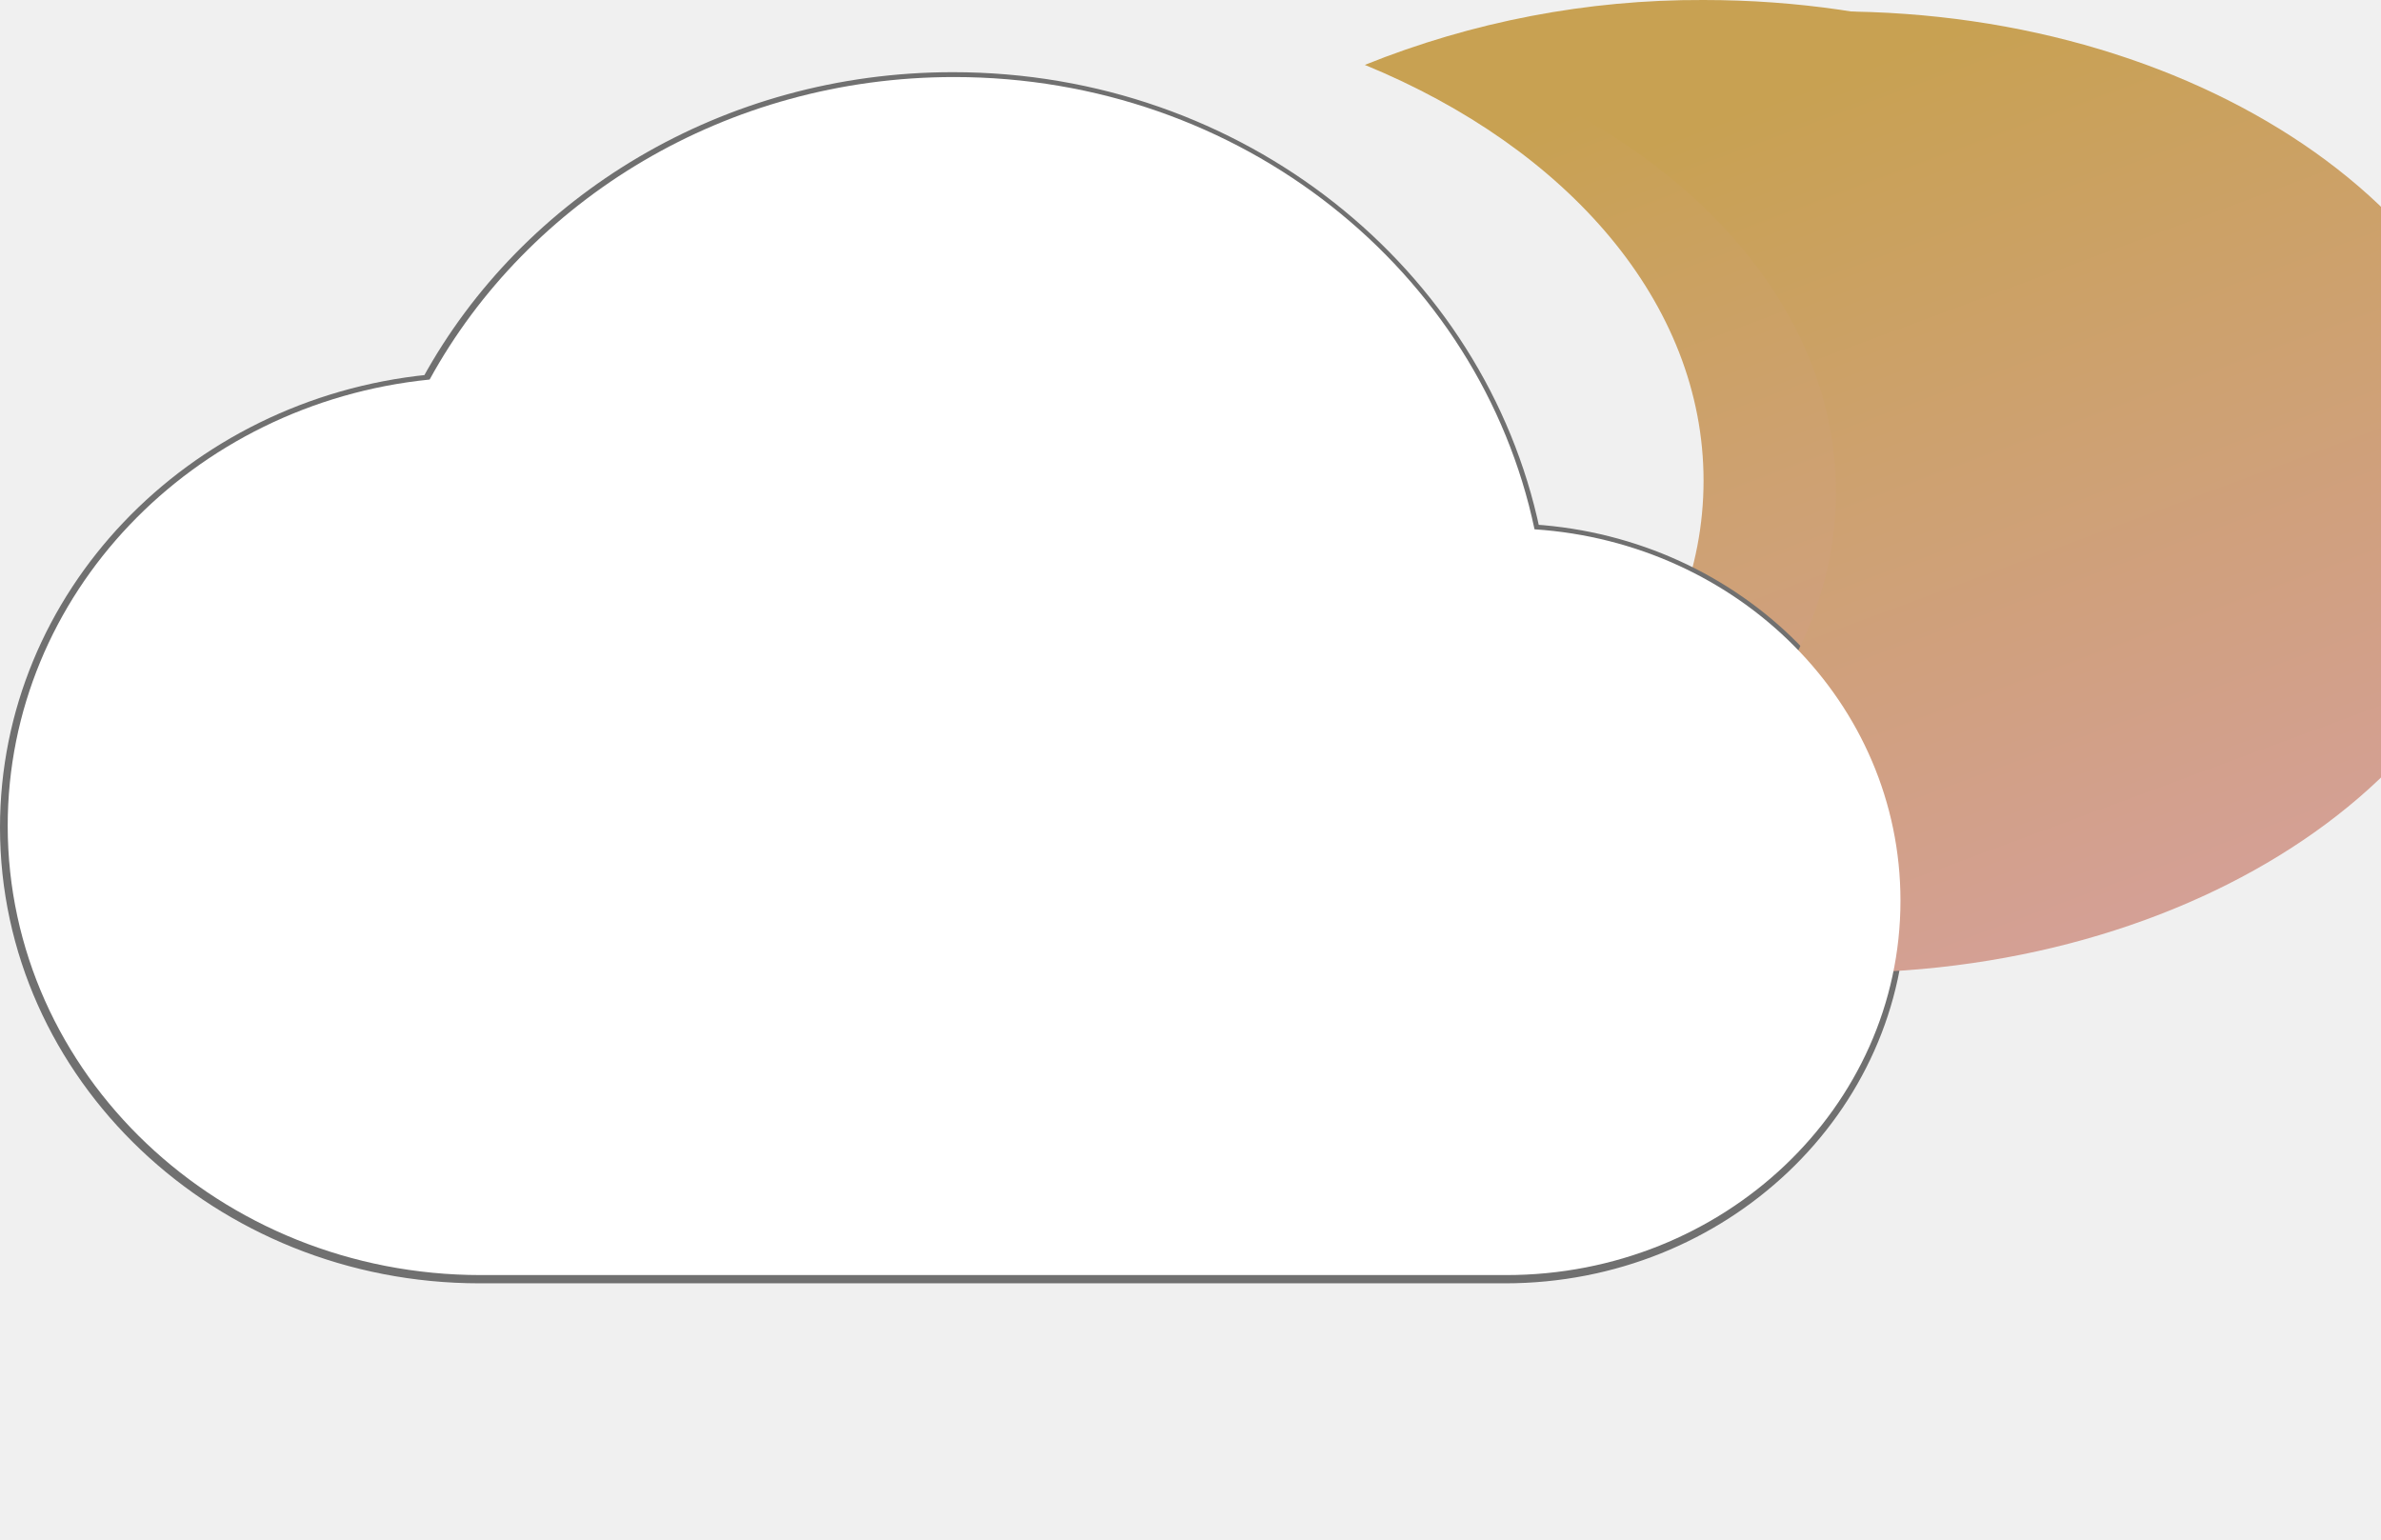
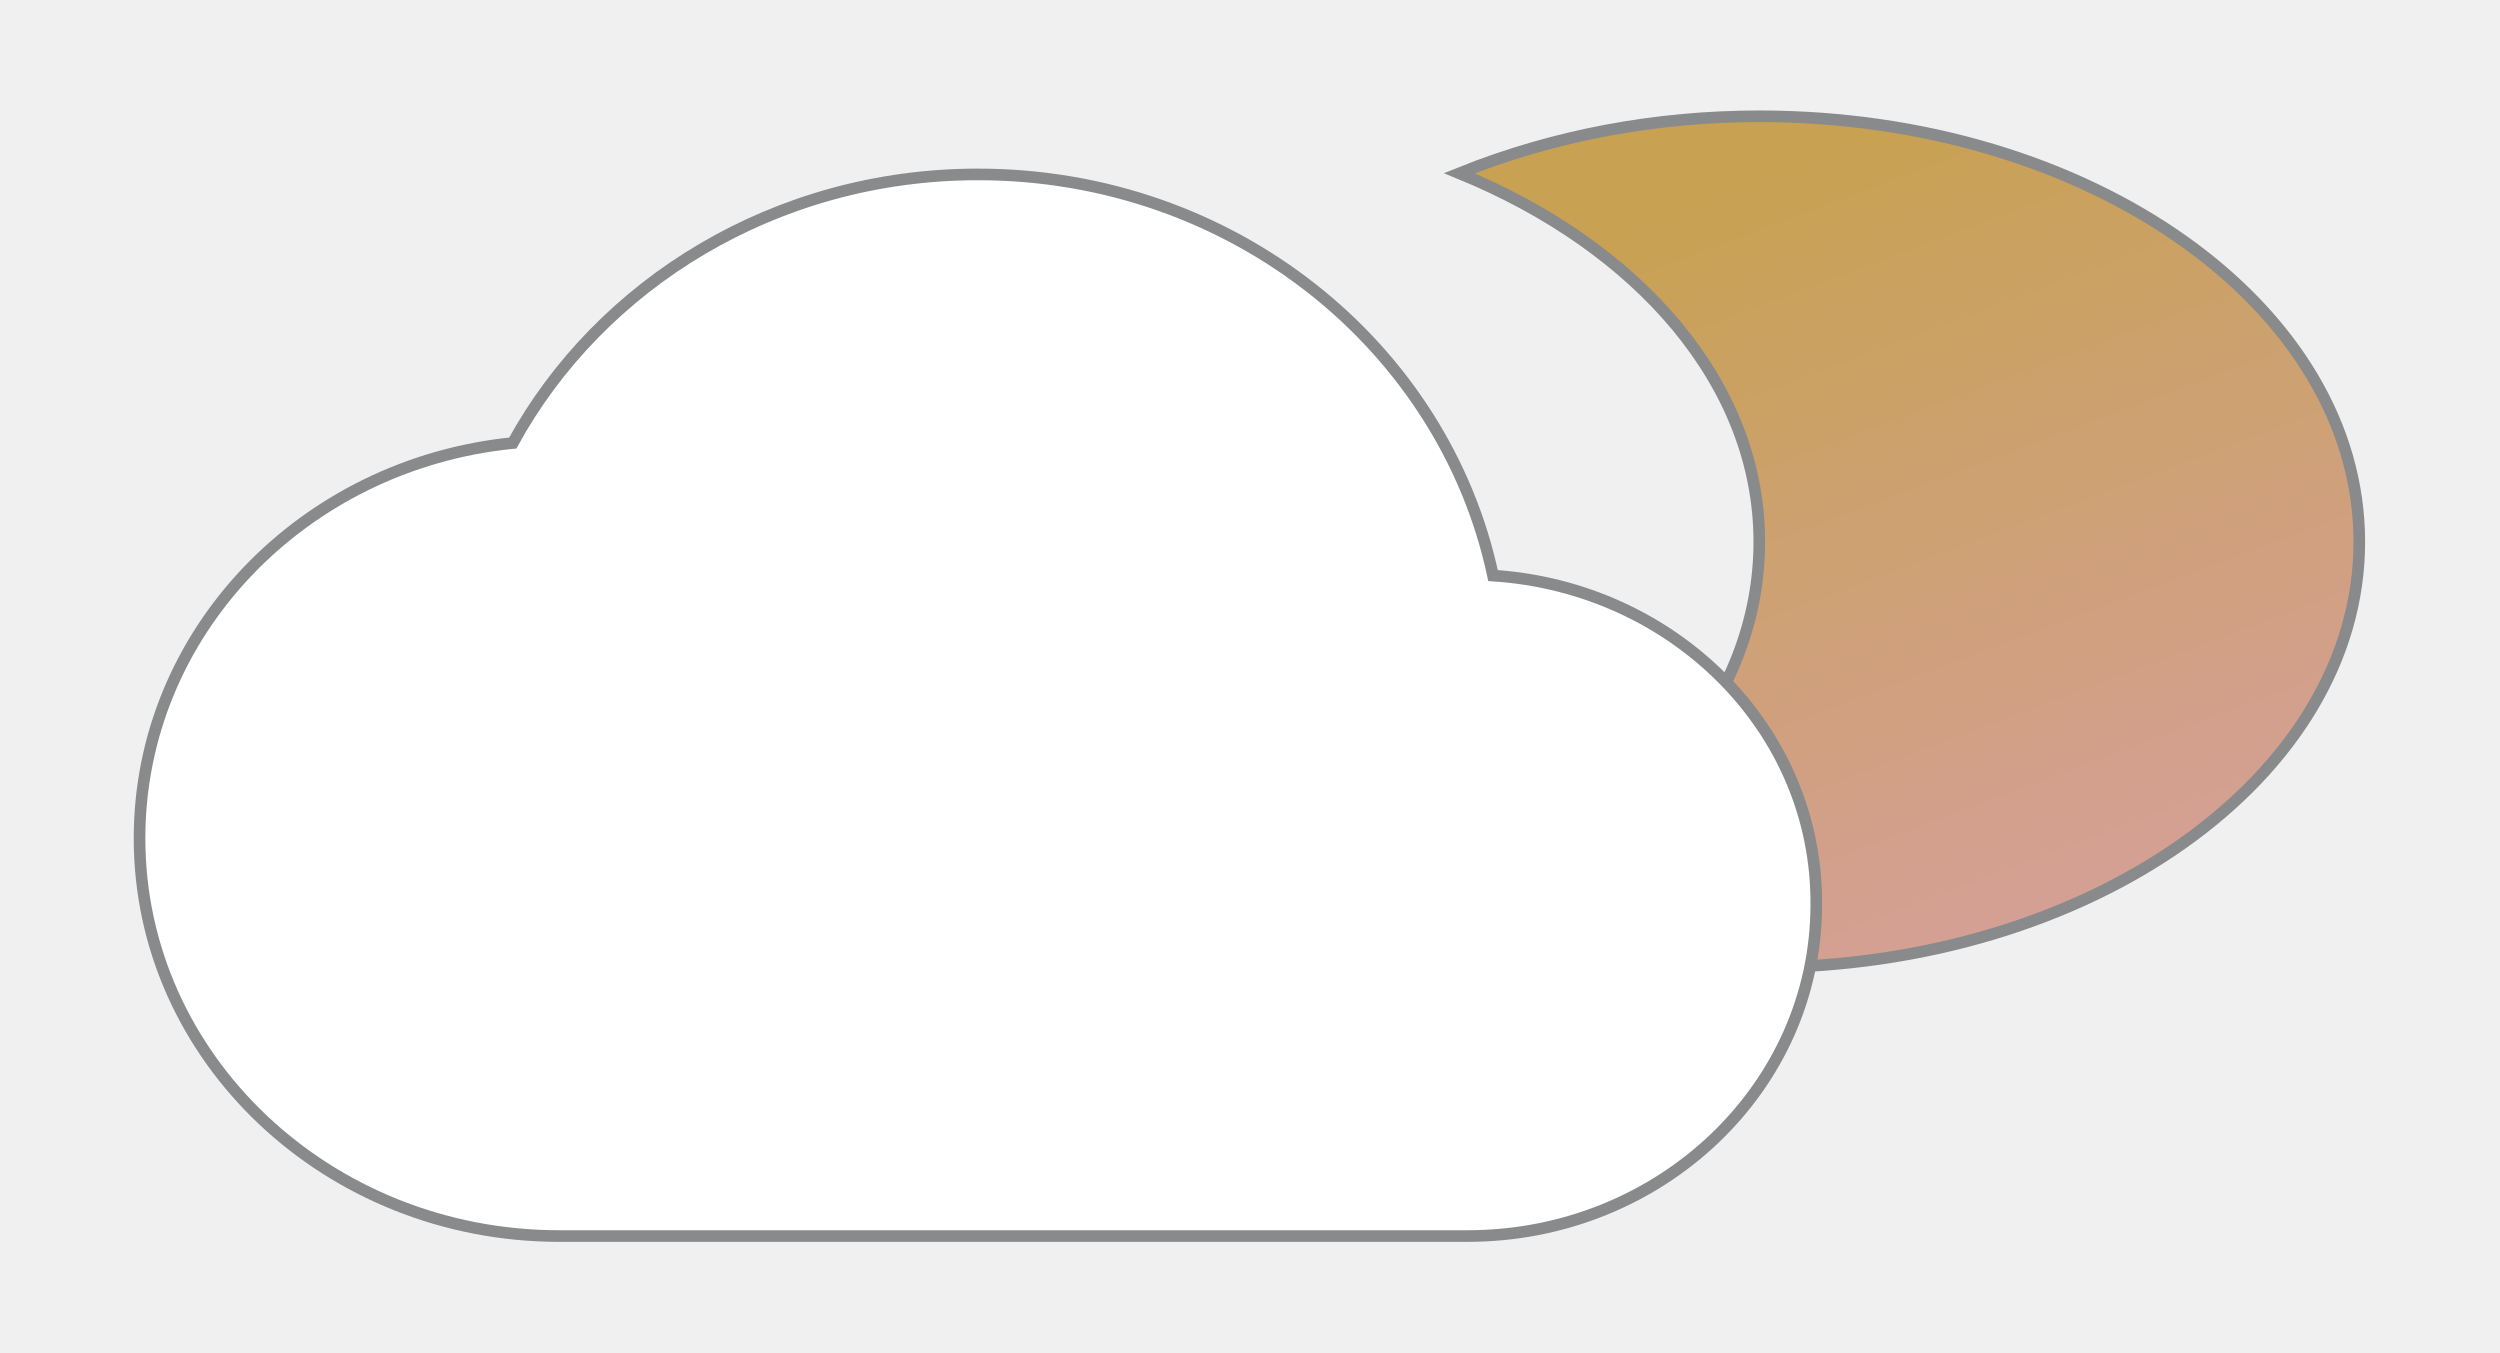
- <svg xmlns="http://www.w3.org/2000/svg" width="181.433" height="117.292">
-   <defs>
-     <linearGradient gradientUnits="objectBoundingBox" y2="1" x2="0.895" x1="0.5" id="a">
-       <stop stop-color="#c8a152" offset="0" />
-       <stop stop-color="#d6a0a0" offset="1" />
-     </linearGradient>
-     <linearGradient gradientUnits="objectBoundingBox" y2="1" x2="0.895" x1="0.5" id="svg_6">
-       <stop stop-color="#c8a152" offset="0" />
-       <stop stop-color="#d6a0a0" offset="1" />
-     </linearGradient>
-   </defs>
+ <svg xmlns="http://www.w3.org/2000/svg" version="1.1" id="Layer_1" x="0px" y="0px" viewBox="0 0 215 116.3" style="enable-background:new 0 0 215 116.3;" xml:space="preserve">
+   <style type="text/css">
+ 	.st0{fill:url(#SVGID_1_);stroke:#888A8C;stroke-miterlimit:10;}
+ 	.st1{fill:#FFFFFF;stroke:#888A8C;stroke-miterlimit:10;}
+ </style>
  <g>
-     <g id="svg_1">
-       <path id="svg_2" fill="url(#a)" d="m129.811,0a68.312,68.312 0 0 0 -25.811,4.945c15.435,6.337 25.811,18.133 25.811,31.686s-10.376,25.35 -25.811,31.687a68.312,68.312 0 0 0 25.811,4.945c28.5,0 51.622,-16.411 51.622,-36.632s-23.127,-36.631 -51.622,-36.631z" />
-       <g id="svg_3">
-         <path id="svg_4" fill="none" d="m19.5,18l144.228,0l0,99.292l-144.228,0l0,-99.292z" />
-         <path id="svg_5" stroke="#707070" fill="#fff" d="m116.844,40.463c-4.144,-19.685 -22.355,-34.463 -44.23,-34.463c-17.367,0 -32.451,9.357 -39.963,23.051c-18.089,1.826 -32.151,16.376 -32.151,34.007c0,18.886 16.166,34.234 36.057,34.234l78.124,0c16.586,0 30.048,-12.781 30.048,-28.529c-0.001,-15.063 -12.32,-27.273 -27.885,-28.3z" />
-       </g>
+     <g transform="translate(-82 -51)">
+       <linearGradient id="SVGID_1_" gradientUnits="userSpaceOnUse" x1="-113.02" y1="501.172" x2="-112.625" y2="500.172" gradientTransform="matrix(77.433 0 0 -73.2642 8979.728 36785.707)">
+         <stop offset="0" style="stop-color:#C8A152" />
+         <stop offset="1" style="stop-color:#D6A0A0" />
+       </linearGradient>
+       <path class="st0" d="M233.3,61c-8.8,0-17.6,1.6-25.8,4.9c15.4,6.3,25.8,18.1,25.8,31.7S223,123,207.5,129.3c8.2,3.3,17,5,25.8,4.9    c28.5,0,51.6-16.4,51.6-36.6S261.8,61,233.3,61z" />
    </g>
-     <g>
-       <g transform="translate(-92 -166)">
-         <g transform="translate(283 215)">
-           <path fill="none" d="m0.587,0.871l24,0l0,24l-24,0l0,-24z" />
-           <g transform="translate(-82 -51)">
-             <path fill="url(#svg_6)" transform="translate(0 0)" d="m30.898,2.871a68.312,68.312 0 0 0 -25.811,4.945c15.435,6.337 25.811,18.133 25.811,31.686s-10.376,25.35 -25.811,31.687a68.312,68.312 0 0 0 25.811,4.945c28.5,0 51.622,-16.411 51.622,-36.632s-23.127,-36.631 -51.622,-36.631z" />
-           </g>
-         </g>
-         <g transform="translate(111 183)">
-           <path fill="none" d="m0.587,0.871l144.228,0l0,99.292l-144.228,0l0,-99.292z" />
-           <path fill="#fff" transform="translate(-19 -16)" d="m116.931,39.334c-4.144,-19.685 -22.355,-34.463 -44.23,-34.463c-17.367,0 -32.451,9.357 -39.963,23.051c-18.089,1.826 -32.151,16.376 -32.151,34.007c0,18.886 16.166,34.234 36.057,34.234l78.124,0c16.586,0 30.048,-12.781 30.048,-28.529c-0.001,-15.063 -12.32,-27.273 -27.885,-28.3z" />
-         </g>
-       </g>
-     </g>
+     <path class="st1" d="M128.4,49.5C124.2,29.8,106,15,84.1,15c-17.4,0-32.5,9.4-40,23.1C26.1,39.9,12,54.4,12,72.1   c0,18.9,16.2,34.2,36.1,34.2h78.1c16.6,0,30-12.8,30-28.5C156.3,62.7,143.9,50.5,128.4,49.5z" />
  </g>
</svg>
